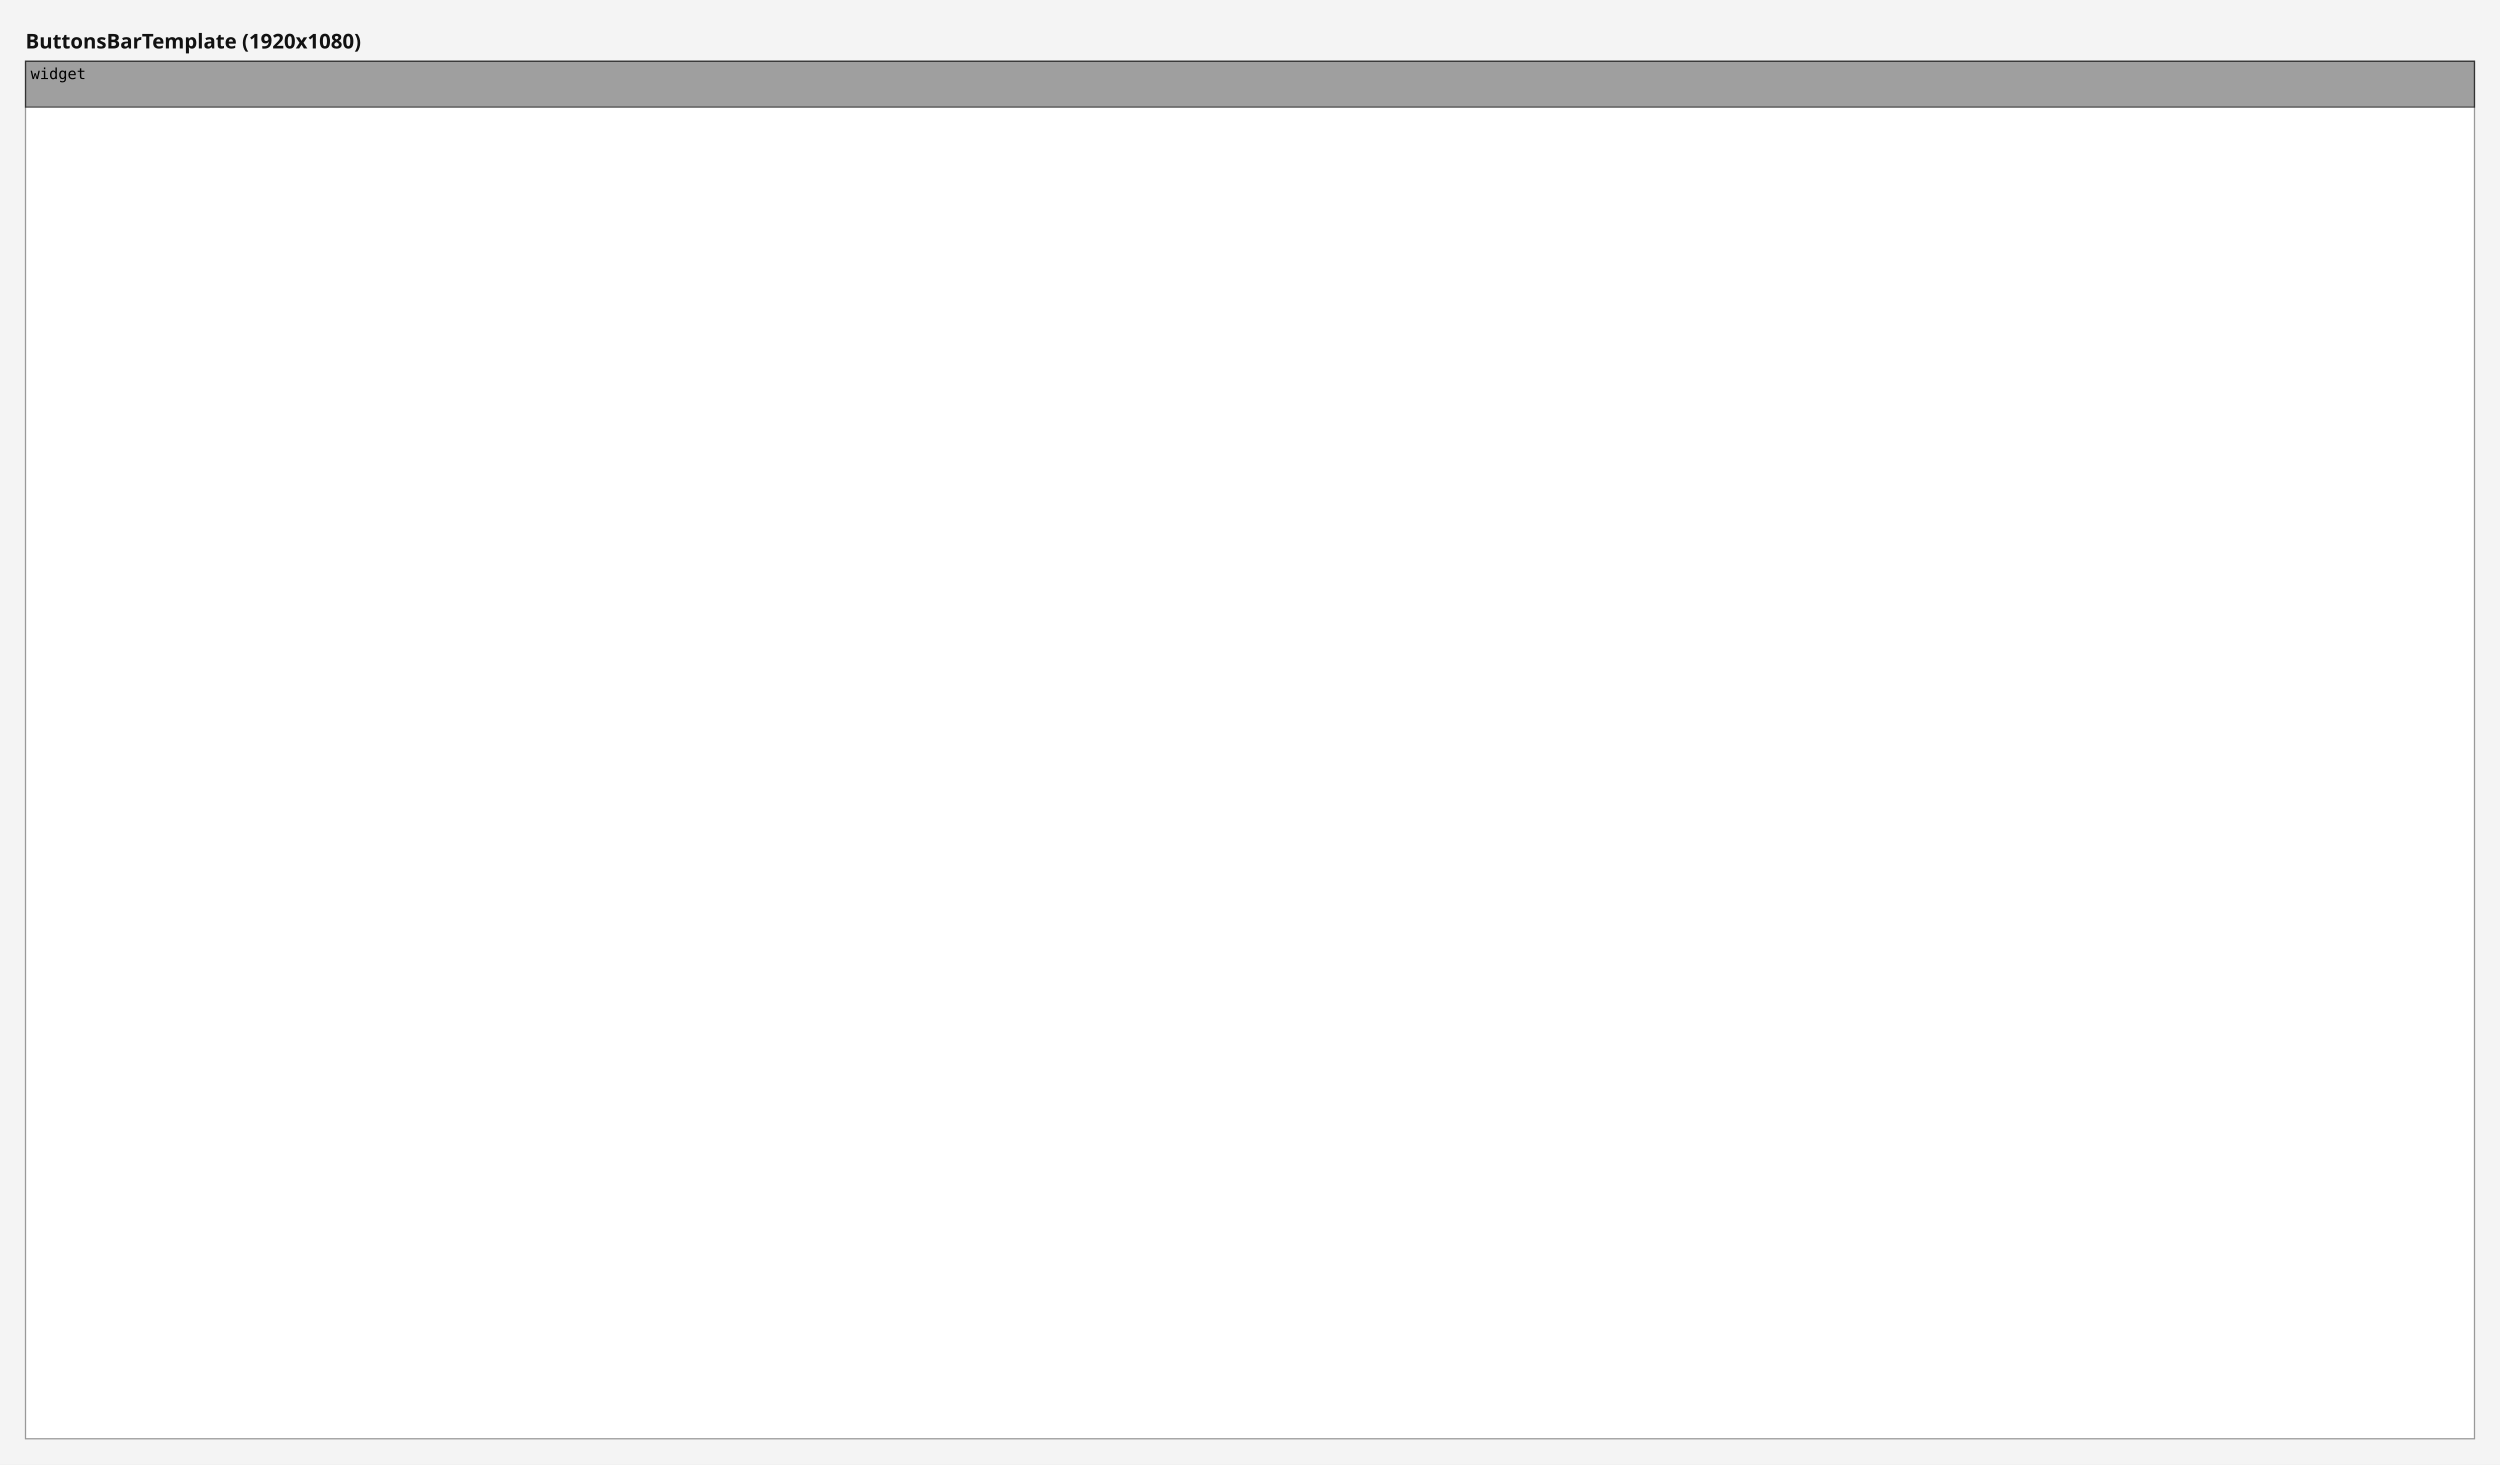
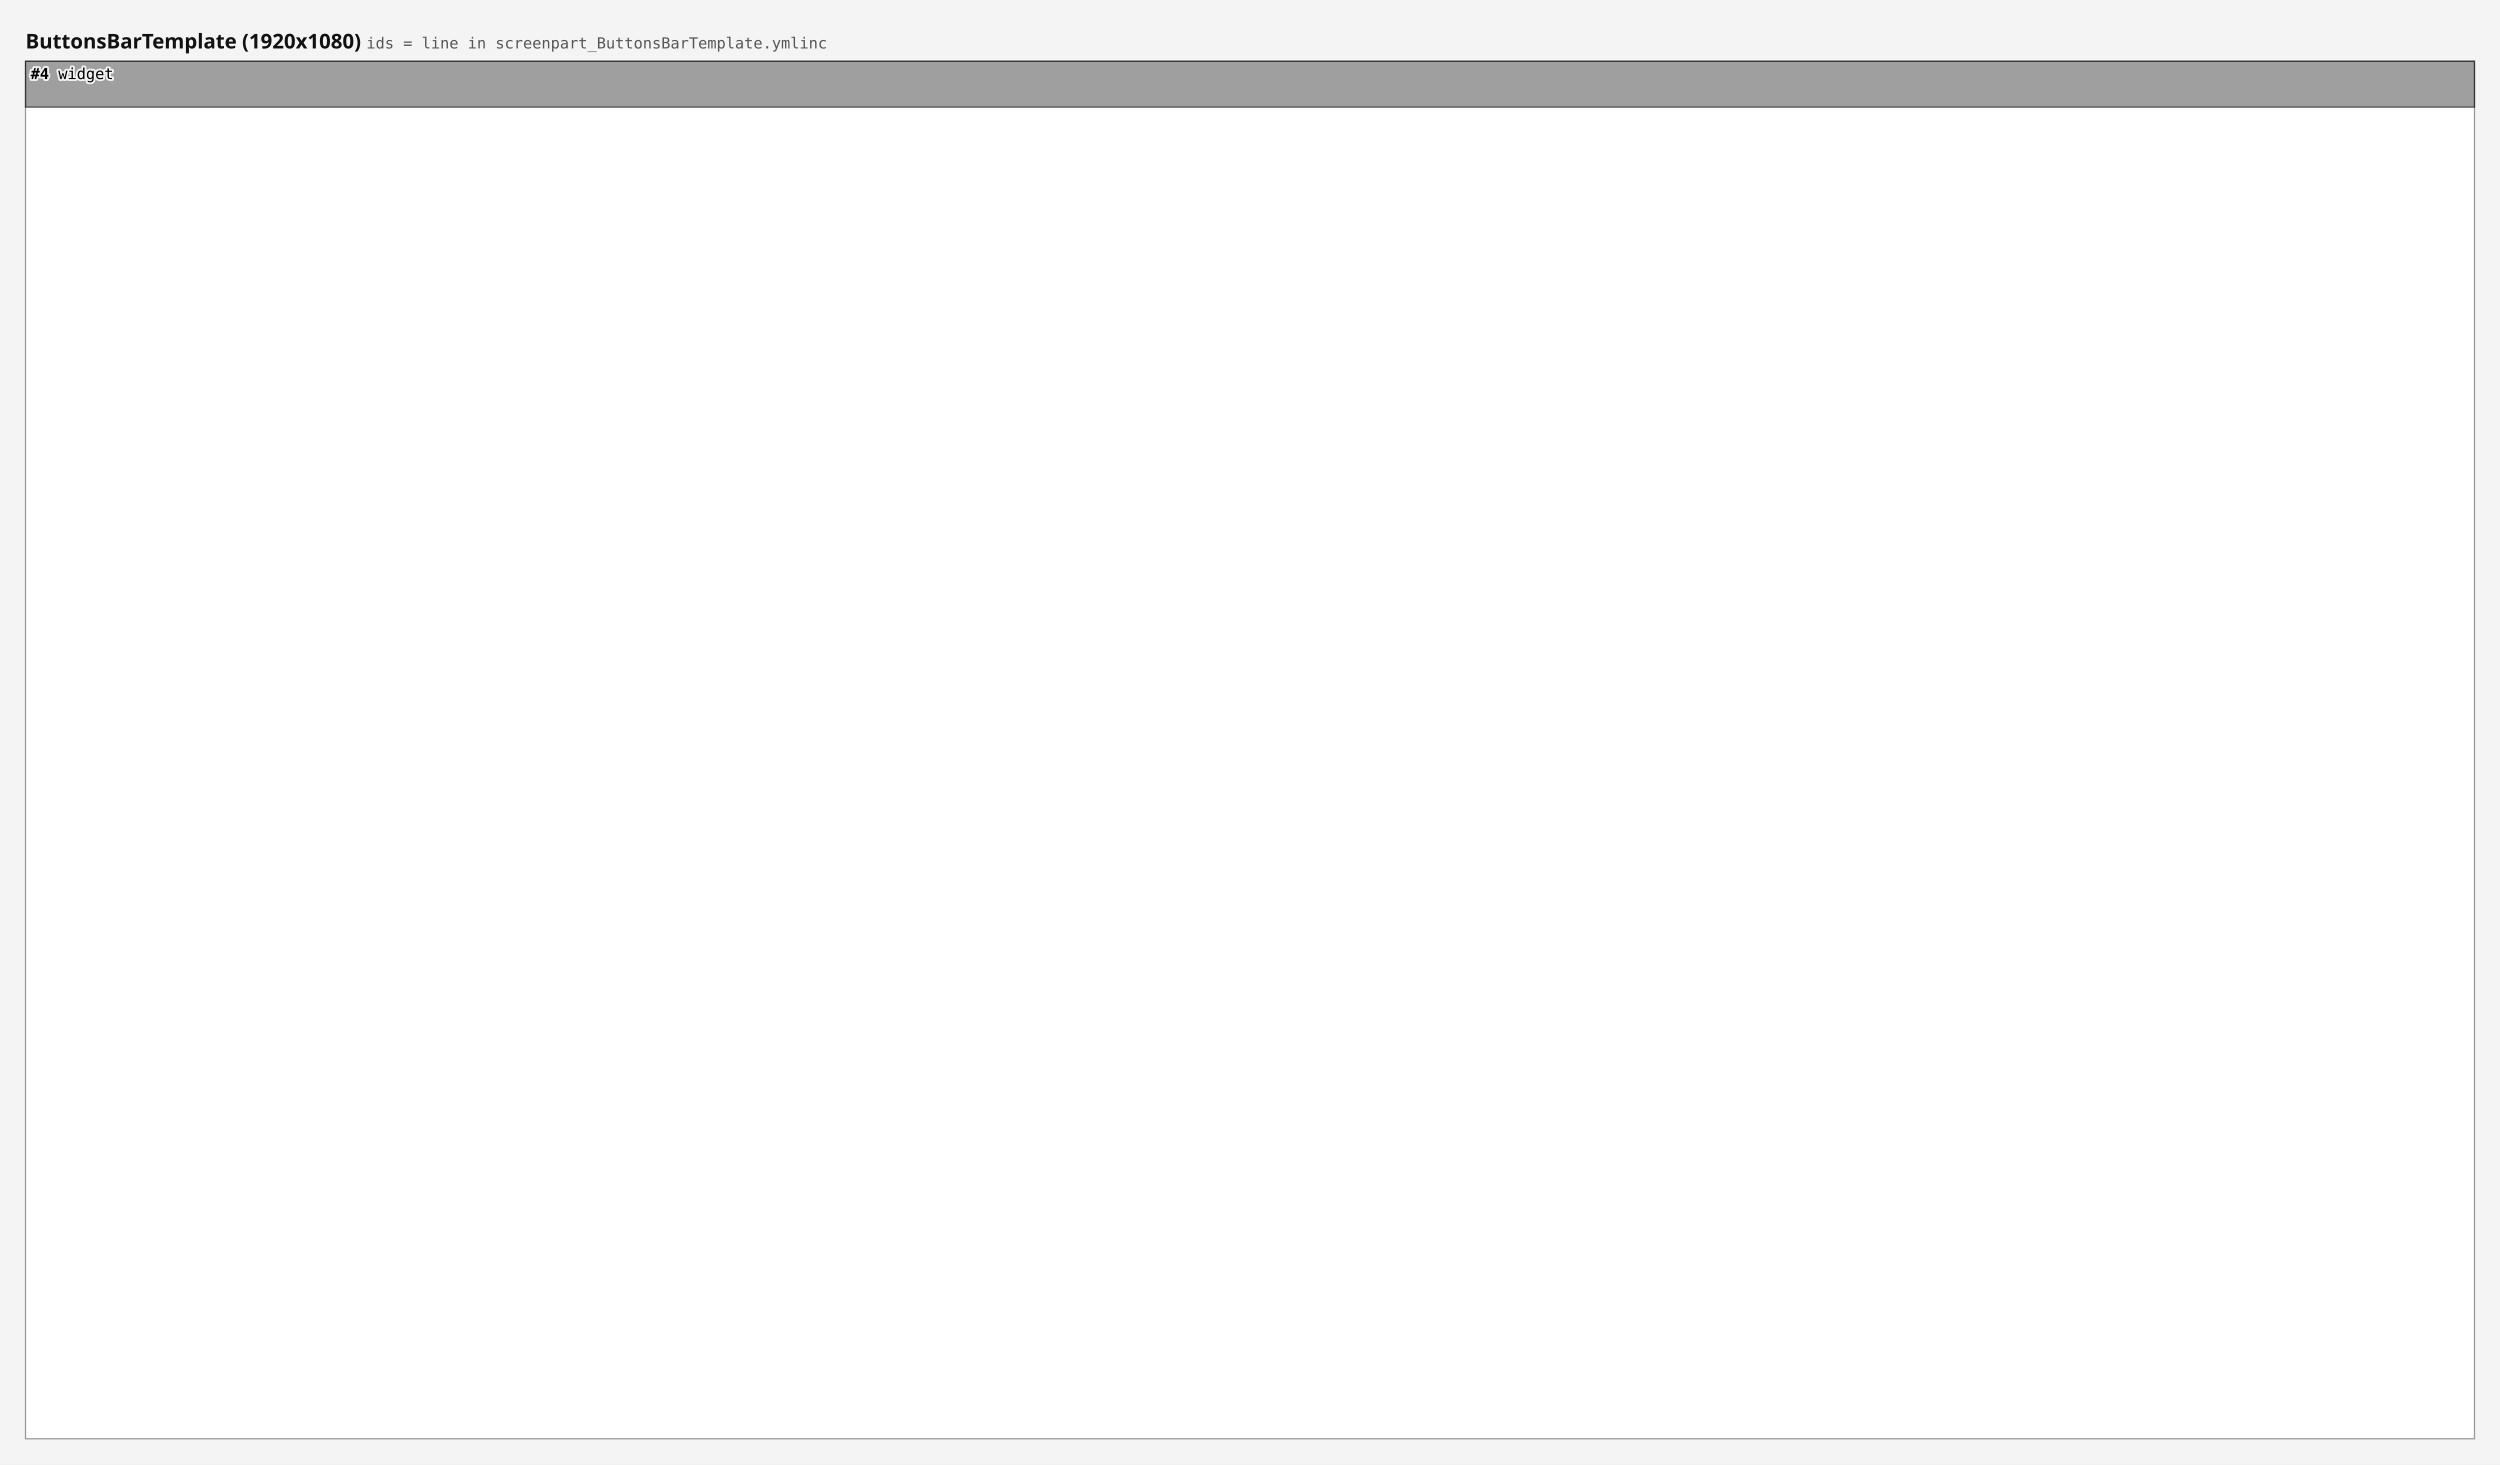
<svg xmlns="http://www.w3.org/2000/svg" width="1960" height="1148" viewBox="0 0 1960 1148">
  <rect x="0" y="0" width="1960" height="1148" fill="#f4f4f4" />
-   <text x="20" y="38" font-family="sans-serif" font-size="16" font-weight="bold" fill="#111111">ButtonsBarTemplate (1920x1080)</text>
+   <text x="20" y="38" font-family="sans-serif" font-size="16" font-weight="bold" fill="#111111">ButtonsBarTemplate (1920x1080) <tspan font-family="monospace" font-size="12" font-weight="normal" fill="#555555">ids = line in screenpart_ButtonsBarTemplate.ymlinc</tspan>
+   </text>
  <g data-screen="0" transform="translate(20,48)">
    <rect x="0" y="0" width="1920" height="1080" fill="#ffffff" stroke="#999999" stroke-width="1" />
-     <g>
-       <rect data-ref="0:0" x="0" y="0" width="1920" height="36" fill="#2c2c2c" fill-opacity="0.45" stroke="#000000" stroke-opacity="0.6" stroke-width="1" />
-       <text x="4" y="14" font-family="monospace" font-size="12" fill="#000000">widget</text>
+     <rect data-ref="0:0" data-src="screenpart_ButtonsBarTemplate.ymlinc:4" x="0" y="0" width="1920" height="36" fill="#2c2c2c" fill-opacity="0.45" stroke="#000000" stroke-opacity="0.6" stroke-width="1" />
+     <g pointer-events="none" font-family="monospace" font-size="12" fill="#000000" stroke="#ffffff" stroke-width="3" stroke-opacity="0.85" stroke-linejoin="round" paint-order="stroke">
+       <text x="4" y="14">
+         <tspan font-weight="bold">#4</tspan> widget</text>
    </g>
  </g>
</svg>
